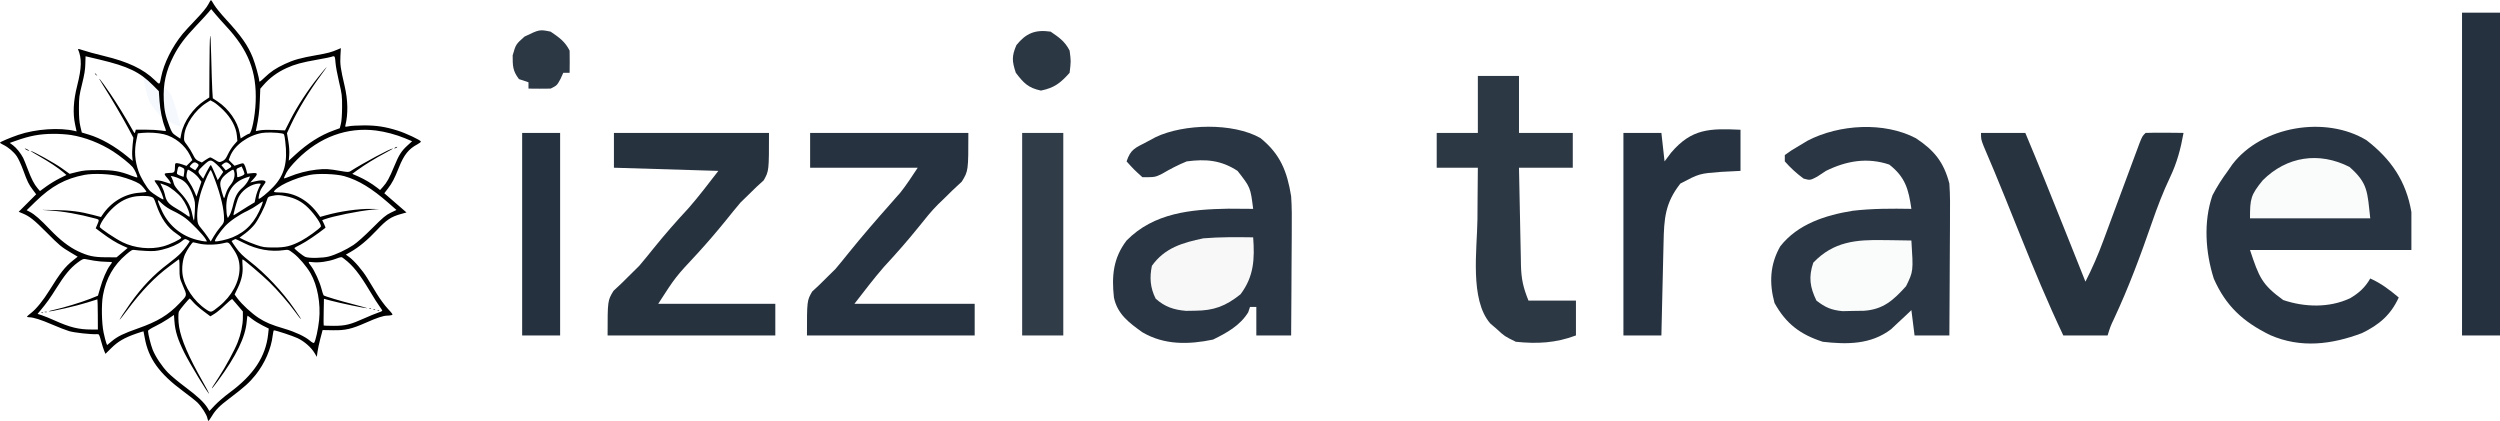
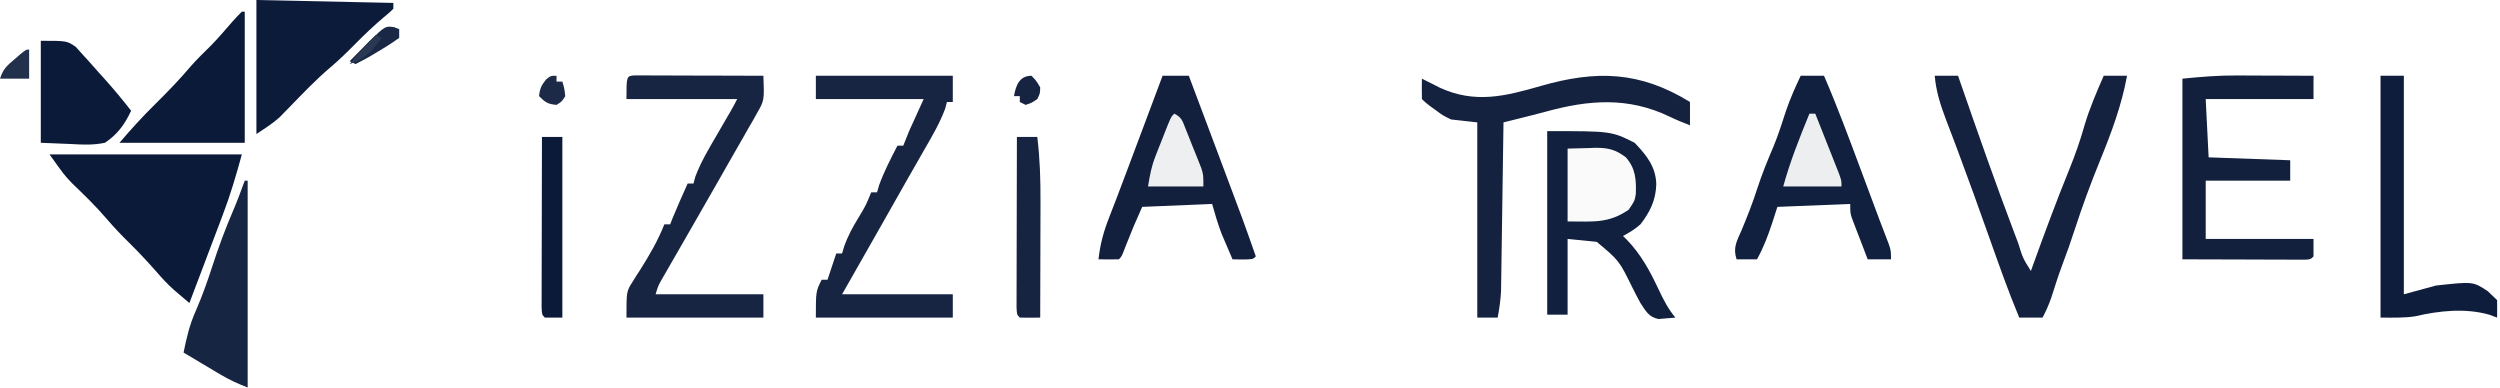
- <svg xmlns="http://www.w3.org/2000/svg" width="790" height="133" viewBox="0 0 790 133" fill="none">
-   <path d="M747.855 44.336C755.604 50.348 760.332 57.224 762 67C762 70.96 762 74.92 762 79C745.17 79 728.34 79 711 79C713.876 87.629 714.735 89.908 721.5 94.812C728.272 97.11 736.056 97.328 742.625 94.25C745.426 92.595 747.361 90.869 749 88C752.436 89.527 755.119 91.599 758 94C755.509 99.505 751.783 102.656 746.363 105.273C736.756 108.89 727.003 110.098 717.388 105.895C708.857 101.713 703.386 96.748 699.562 88.062C696.91 79.734 696.253 70.038 699.141 61.711C700.584 58.952 702.15 56.501 704 54C704.468 53.325 704.936 52.649 705.418 51.953C714.649 39.852 734.874 36.419 747.855 44.336Z" fill="#283441" />
-   <path d="M398.273 43.613C404.597 48.692 406.732 54.191 408 62C408.244 65.506 408.235 68.991 408.195 72.504C408.193 73.468 408.19 74.432 408.187 75.425C408.176 78.471 408.151 81.516 408.125 84.562C408.115 86.641 408.106 88.72 408.098 90.799C408.076 95.866 408.041 100.933 408 106C404.37 106 400.74 106 397 106C397 103.03 397 100.06 397 97C396.34 97 395.68 97 395 97C394.814 97.557 394.629 98.114 394.438 98.688C391.822 102.895 387.693 105.173 383.313 107.312C375.606 108.912 367.923 109.072 361 105C356.801 102.006 353.074 99.251 352 94C351.257 87.191 351.767 81.56 356 76C364.646 67.215 376.397 66.15 388.141 65.945C390.762 65.939 393.38 65.954 396 66C395.148 59.219 395.148 59.219 391.063 54C385.855 50.599 381.079 50.194 375 51C372.26 52.118 369.778 53.41 367.227 54.906C365 56 365 56 361 56C358.25 53.5 358.25 53.5 356 51C357.302 47.093 358.731 46.763 362.313 44.875C363.278 44.357 364.244 43.839 365.238 43.305C374.128 39.105 389.655 38.721 398.273 43.613Z" fill="#293542" />
-   <path d="M605.438 43.688C611.241 47.524 614.238 51.242 616 58C616.268 61.697 616.233 65.381 616.195 69.086C616.193 70.143 616.19 71.2 616.187 72.289C616.176 75.651 616.151 79.013 616.125 82.375C616.115 84.66 616.106 86.945 616.098 89.231C616.076 94.82 616.041 100.41 616 106C612.37 106 608.74 106 605 106C604.505 102.04 604.505 102.04 604 98C603.13 98.832 603.13 98.832 602.242 99.68C601.461 100.404 600.68 101.129 599.875 101.875C599.109 102.594 598.344 103.314 597.555 104.055C591.2 108.894 583.666 108.881 576 108C568.864 105.694 564.397 102.315 560.75 95.75C559.032 89.449 559.292 83.591 562.551 77.852C568.098 70.765 576.902 67.984 585.469 66.602C591.635 65.88 597.8 65.894 604 66C603.103 59.852 602.123 55.998 597 52C590.038 49.679 583.486 50.814 577 54C576.093 54.598 575.185 55.196 574.25 55.812C572 57 572 57 569.938 56.438C567.71 54.785 565.828 53.089 564 51C564 50.34 564 49.68 564 49C565.977 47.562 565.977 47.562 568.625 46C569.913 45.227 569.913 45.227 571.227 44.438C581.17 39.284 595.367 38.394 605.438 43.688Z" fill="#2A3643" />
-   <path d="M256 42C272.5 42 289 42 306 42C306 54 306 54 303.91 57.41C302.501 58.723 302.501 58.723 301.062 60.062C300.043 61.059 299.026 62.057 298.012 63.059C297.502 63.547 296.992 64.035 296.466 64.539C294.246 66.751 292.324 69.173 290.375 71.625C286.847 76.01 283.165 80.197 279.336 84.32C276.061 88.077 273.06 92.066 270 96C282.54 96 295.08 96 308 96C308 99.3 308 102.6 308 106C290.51 106 273.02 106 255 106C255 95 255 95 256.652 92.125C257.406 91.424 258.161 90.722 258.938 90C259.766 89.179 260.595 88.358 261.449 87.512C262.291 86.683 263.133 85.854 264 85C265.441 83.291 266.858 81.561 268.25 79.812C272.525 74.52 276.972 69.393 281.483 64.302C282.011 63.701 282.538 63.1 283.082 62.48C283.548 61.953 284.015 61.426 284.495 60.883C286.496 58.379 288.222 55.667 290 53C278.78 53 267.56 53 256 53C256 49.37 256 45.74 256 42Z" fill="#26323F" />
-   <path d="M194 42C210.17 42 226.34 42 243 42C243 54 243 54 241.348 56.973C240.594 57.662 239.839 58.352 239.062 59.062C238.239 59.868 237.415 60.674 236.566 61.504C235.719 62.328 234.873 63.151 234 64C232.475 65.812 230.974 67.646 229.5 69.5C226.555 73.142 223.533 76.667 220.375 80.125C213.455 87.531 213.455 87.531 208 96C220.21 96 232.42 96 245 96C245 99.3 245 102.6 245 106C227.51 106 210.02 106 192 106C192 95 192 95 193.871 91.906C194.718 91.112 195.565 90.318 196.438 89.5C197.81 88.141 197.81 88.141 199.211 86.754C200.592 85.391 200.592 85.391 202 84C203.547 82.168 205.069 80.314 206.562 78.438C210.113 74.035 213.815 69.824 217.664 65.68C220.939 61.923 223.94 57.934 227 54C216.11 53.67 205.22 53.34 194 53C194 49.37 194 45.74 194 42Z" fill="#27323F" />
-   <path d="M626 42C630.62 42 635.24 42 640 42C644.22 52.038 648.278 62.136 652.312 72.25C652.964 73.882 653.616 75.513 654.268 77.145C655.846 81.096 657.423 85.048 659 89C661.147 84.768 662.986 80.581 664.625 76.125C665.142 74.731 665.659 73.336 666.176 71.942C666.46 71.171 666.745 70.4 667.038 69.606C668.952 64.421 670.881 59.241 672.812 54.063C673.21 52.99 673.607 51.917 674.016 50.811C674.388 49.813 674.761 48.814 675.145 47.785C675.478 46.887 675.812 45.988 676.156 45.063C677 43 677 43 678 42C680.02 41.928 682.042 41.916 684.062 41.938C685.72 41.951 685.72 41.951 687.41 41.965C688.265 41.977 689.119 41.988 690 42C689.093 47.031 687.95 51.38 685.75 56C683.509 60.706 681.7 65.457 680 70.375C676.423 80.697 672.657 90.859 668.016 100.758C666.912 103.091 666.912 103.091 666 106C661.38 106 656.76 106 652 106C647.087 95.62 642.711 85.092 638.438 74.438C637.463 72.015 636.487 69.594 635.511 67.172C634.882 65.612 634.255 64.053 633.628 62.493C631.427 57.024 629.159 51.589 626.832 46.172C626 44 626 44 626 42Z" fill="#283340" />
-   <path d="M467 24C471.29 24 475.58 24 480 24C480 29.94 480 35.88 480 42C485.61 42 491.22 42 497 42C497 45.63 497 49.26 497 53C491.39 53 485.78 53 480 53C480.097 58.178 480.2 63.356 480.317 68.533C480.356 70.294 480.39 72.054 480.422 73.815C480.468 76.349 480.526 78.884 480.586 81.418C480.597 82.201 480.609 82.985 480.621 83.792C480.739 88.207 481.312 90.78 483 95C487.95 95 492.9 95 498 95C498 98.63 498 102.26 498 106C491.623 108.401 485.752 108.705 479 108C475.438 106.25 475.438 106.25 473 104C471.973 103.115 471.973 103.115 470.925 102.212C464.376 94.688 466.767 78.776 466.875 69.188C466.885 67.609 466.894 66.03 466.902 64.451C466.924 60.634 466.958 56.817 467 53C462.71 53 458.42 53 454 53C454 49.37 454 45.74 454 42C458.29 42 462.58 42 467 42C467 36.06 467 30.12 467 24Z" fill="#2D3845" />
-   <path d="M778 4C781.96 4 785.92 4 790 4C790 37.66 790 71.32 790 106C786.04 106 782.08 106 778 106C778 72.34 778 38.68 778 4Z" fill="#25313E" />
-   <path d="M550 41C550 45.29 550 49.58 550 54C547.979 54.103 545.957 54.206 543.875 54.312C537.008 54.842 537.008 54.842 531 58C526.159 64.15 525.841 69.088 525.684 76.703C525.663 77.541 525.642 78.379 525.621 79.242C525.555 81.911 525.496 84.581 525.438 87.25C525.394 89.062 525.351 90.875 525.307 92.688C525.2 97.125 525.098 101.562 525 106C521.04 106 517.08 106 513 106C513 84.88 513 63.76 513 42C516.96 42 520.92 42 525 42C525.33 44.97 525.66 47.94 526 51C526.681 50.093 527.361 49.185 528.062 48.25C534.61 40.575 540.317 40.565 550 41Z" fill="#26323F" />
-   <path d="M323 42C327.29 42 331.58 42 336 42C336 63.12 336 84.24 336 106C331.71 106 327.42 106 323 106C323 84.88 323 63.76 323 42Z" fill="#313C49" />
-   <path d="M165 42C168.96 42 172.92 42 177 42C177 63.12 177 84.24 177 106C173.04 106 169.08 106 165 106C165 84.88 165 63.76 165 42Z" fill="#25313E" />
-   <path d="M396 75C396.505 81.844 396.25 87.373 392 93C387.268 96.766 383.608 98.147 377.625 98.188C376.221 98.209 376.221 98.209 374.789 98.231C370.94 97.912 368.075 96.964 365.187 94.375C363.46 90.92 363.227 87.729 364 84C368.048 78.307 373.697 76.699 380.25 75.313C385.504 74.875 390.732 74.922 396 75Z" fill="#F8F8F9" />
-   <path d="M595.438 75.875C596.678 75.888 596.678 75.888 597.943 75.902C599.962 75.926 601.981 75.962 604 76C604.623 85.73 604.623 85.73 602.313 90.438C598.335 94.845 595.129 97.785 589.039 98.203C587.349 98.226 587.349 98.226 585.625 98.25C584.504 98.276 583.382 98.302 582.227 98.328C578.656 97.965 576.834 97.166 574 95C571.919 90.742 571.466 87.506 573 83C579.388 76.308 586.552 75.689 595.438 75.875Z" fill="#FAFBFB" />
-   <path d="M742.438 52.75C748.332 57.926 748.069 60.624 749 69C736.46 69 723.92 69 711 69C711 62.708 711.255 61.633 715 57C722.616 49.384 732.839 47.864 742.438 52.75Z" fill="#FAFBFB" />
-   <path d="M174 10C176.65 11.807 178.556 13.112 180 16C180.04 18.333 180.043 20.667 180 23C179.34 23 178.68 23 178 23C177.711 23.639 177.423 24.279 177.125 24.937C176 27 176 27 174 28C171.667 28.04 169.333 28.043 167 28C167 27.34 167 26.68 167 26C166.01 25.67 165.02 25.34 164 25C162 22.4 162 20.819 162 17.5C163 14 163 14 165.75 11.562C170.495 9.281 170.495 9.281 174 10Z" fill="#2D3845" />
-   <path d="M332 10C334.65 11.807 336.556 13.113 338 16C338.438 19.313 338.438 19.313 338 23C335.12 26.224 333.191 27.757 328.938 28.625C324.914 27.769 323.471 26.248 321 23C319.79 19.37 319.667 17.772 321.188 14.25C324.23 10.473 327.164 9.292 332 10Z" fill="#2C3744" />
-   <path d="M45.151 24.036C49.513 24.934 51.333 26.495 54.151 30.036C55.413 33.312 56.336 36.623 57.151 40.036C52.473 38.699 49.61 36.165 47.151 32.036C46.218 29.361 45.681 26.833 45.151 24.036Z" fill="#F5F9FE" />
-   <path fill-rule="evenodd" clip-rule="evenodd" d="M65.766 1.474C65.277 2.408 63.843 4.148 61.887 6.178C60.18 7.95 58.309 9.98 57.73 10.689C54.38 14.789 51.784 20.007 50.912 24.393C50.406 26.938 50.523 26.885 48.908 25.312C45.326 21.823 40.458 19.513 32.815 17.675C30.183 17.042 27.241 16.239 26.277 15.89C25.298 15.535 24.58 15.385 24.651 15.55C25.889 18.445 25.824 21.41 24.395 27.057C23.192 31.816 22.974 35.741 23.716 39.253L24.197 41.525L23.662 41.394C18.882 40.229 11.283 40.746 5.814 42.609C3.221 43.492 0 44.86 0 45.077C0 45.18 0.436 45.47 0.969 45.722C2.618 46.503 4.386 48.004 5.337 49.432C5.838 50.184 6.742 52.156 7.347 53.815C8.667 57.437 9.051 58.217 10.397 60.017L11.432 61.4L8.669 64.164L5.907 66.928L7.21 67.468C9.36 68.359 10.797 69.505 14.729 73.464C18.844 77.606 19.352 78.028 22.439 79.859L24.547 81.11L22.988 82.357C20.548 84.309 19.019 86.256 15.649 91.705C13.669 94.905 11.465 97.633 9.863 98.866C9.141 99.422 8.545 99.964 8.539 100.07C8.532 100.177 8.852 100.263 9.249 100.263C10.542 100.263 12.95 101.026 16.52 102.569C18.449 103.401 20.831 104.327 21.814 104.627C23.453 105.125 28.747 105.709 30.593 105.594C31.319 105.549 31.355 105.607 31.93 107.739C32.256 108.944 32.702 110.354 32.922 110.873L33.323 111.817L35.202 109.961C37.287 107.902 39.307 106.73 42.998 105.438C44.262 104.996 45.319 104.665 45.346 104.704C45.373 104.743 45.546 105.641 45.73 106.701C46.868 113.255 50.319 118.057 57.913 123.652C59.847 125.078 61.868 126.68 62.402 127.213C63.714 128.522 65.329 131.06 65.53 132.129C65.62 132.608 65.77 133 65.863 133C65.956 133 66.399 132.391 66.848 131.647C68.163 129.463 69.318 128.297 72.677 125.763C77.204 122.346 78.843 120.87 80.757 118.483C83.662 114.862 85.697 110.172 86.175 105.999C86.277 105.113 86.45 104.388 86.559 104.388C87.19 104.388 92.404 106.107 93.99 106.839C96.111 107.816 98.328 109.752 99.411 111.573L100.12 112.765L100.323 111.219C100.435 110.368 100.845 108.463 101.235 106.985L101.943 104.297L105.173 104.354C109.136 104.424 111.098 103.975 115.658 101.956C119.152 100.408 121.141 99.75 122.34 99.744C122.776 99.743 123.394 99.671 123.712 99.586C124.25 99.442 124.166 99.296 122.549 97.562C121.591 96.534 120.051 94.451 119.127 92.932C118.204 91.414 116.808 89.123 116.026 87.842C114.531 85.391 111.914 82.357 110.27 81.167L109.294 80.461L110.761 79.624C113.44 78.095 116.137 75.858 119.066 72.737C122.197 69.399 123.557 68.497 126.826 67.591L128.451 67.14L124.945 64.101L121.439 61.062L122.573 59.59C123.928 57.831 124.676 56.398 126.073 52.882C127.646 48.925 129.145 47.057 131.931 45.582C132.564 45.247 133.044 44.857 132.997 44.715C132.841 44.242 128.258 42.09 125.678 41.277C121.781 40.05 118.949 39.613 114.993 39.626C113.074 39.632 110.943 39.751 110.256 39.891C109.055 40.135 109.013 40.124 109.146 39.594C110.037 36.038 109.953 31.675 108.907 27.186C107.609 21.616 107.43 20.344 107.572 17.72L107.708 15.214L106.763 15.618C104.688 16.506 103.603 16.797 100.088 17.411C94.996 18.3 92.759 18.924 90.01 20.219C87.091 21.594 85.618 22.584 83.531 24.57C82.242 25.798 81.916 26.002 81.916 25.585C81.916 24.647 80.695 20.231 79.861 18.154C78.337 14.357 76.192 11.299 71.471 6.188C69.838 4.422 68.119 2.308 67.651 1.492C67.182 0.675 66.741 0.004 66.67 1.68138e-05C66.599 -0.004 66.192 0.66 65.766 1.474ZM71.412 8.238C78.523 15.883 81.157 22.618 80.79 32.213C80.614 36.839 79.501 42.266 78.73 42.266C78.548 42.266 77.871 42.6 77.225 43.009L76.051 43.752L75.739 42.042C75.077 38.413 72.291 34.421 68.79 32.084L67.245 31.053L67.09 28.604C67.005 27.257 66.848 22.385 66.742 17.778C66.506 7.517 66.225 9.804 66.173 22.418L66.139 30.795L64.572 31.826C61.069 34.132 58.05 38.44 57.301 42.204L56.98 43.818L55.669 42.937C54.478 42.136 54.285 41.862 53.539 39.906C52.27 36.579 51.909 34.911 51.755 31.663C51.512 26.518 52.419 22.423 54.851 17.681C56.527 14.414 58.422 11.88 62.007 8.112C63.59 6.449 65.302 4.591 65.81 3.984L66.736 2.879L68.056 4.464C68.782 5.336 70.292 7.034 71.412 8.238ZM31.431 18.817C40.55 20.992 44.164 22.737 48.417 27.019L50.191 28.806L50.406 31.896C50.616 34.904 51.285 38.171 52.114 40.238C52.338 40.798 52.471 41.307 52.409 41.369C52.347 41.431 51.606 41.368 50.762 41.23C49.918 41.093 47.805 40.979 46.067 40.978L42.906 40.977L42.739 41.639C42.581 42.268 42.534 42.232 41.802 40.93C39.583 36.984 37.121 32.982 34.855 29.635C31.656 24.913 30.117 23.122 32.64 27.057C34.98 30.707 38.722 37.086 40.684 40.77L42.153 43.528L41.904 45.797C41.768 47.044 41.719 48.692 41.796 49.459L41.936 50.852L40.365 49.547C36.367 46.228 31.865 43.672 27.977 42.513L25.85 41.879L25.393 39.946C25.065 38.557 24.938 36.959 24.941 34.275C24.945 30.818 25.019 30.238 25.933 26.552C26.677 23.551 26.931 21.974 26.962 20.173C26.985 18.857 27.019 17.78 27.038 17.779C27.057 17.778 29.034 18.245 31.431 18.817ZM106.016 19.776C106.094 20.874 106.599 23.629 107.139 25.897C108.057 29.758 108.118 30.269 108.099 33.888C108.086 36.248 107.94 38.293 107.724 39.135L107.37 40.516L105.393 41.234C101.266 42.734 97.355 45.205 93.414 48.802L91.249 50.78L91.397 49.007C91.493 47.874 91.391 46.305 91.115 44.66L90.683 42.085L91.838 39.602C94.121 34.698 97.852 28.54 101.578 23.53C102.56 22.209 103.314 21.129 103.253 21.129C103.192 21.129 102.01 22.55 100.624 24.286C97.255 28.511 93.889 33.661 91.787 37.808L90.061 41.212L86.829 41.064C85.05 40.983 82.974 41.032 82.213 41.174L80.83 41.432L81.001 40.624C81.705 37.289 81.967 35.193 82.1 31.862L82.252 28.031L83.187 26.953C85.211 24.62 87.573 22.871 90.528 21.516C93.133 20.321 95.344 19.718 100.354 18.836C102.749 18.415 104.774 18.004 104.855 17.924C104.935 17.843 105.198 17.778 105.438 17.778C105.798 17.778 105.899 18.127 106.016 19.776ZM29.976 23.288C29.976 23.342 30.179 23.545 30.428 23.739C30.838 24.06 30.847 24.051 30.526 23.642C30.188 23.212 29.976 23.076 29.976 23.288ZM70.57 34.799C73.057 37.259 74.608 40.168 74.852 42.83L75.011 44.554L73.92 45.791C73.319 46.471 72.465 47.805 72.021 48.756C71.359 50.174 71.04 50.562 70.245 50.92C69.279 51.355 69.273 51.354 68.015 50.548C67.322 50.104 66.611 49.741 66.436 49.741C66.26 49.741 65.591 50.102 64.949 50.543L63.781 51.345L62.763 50.887C61.94 50.517 61.601 50.13 60.986 48.861C60.569 47.998 59.744 46.662 59.153 45.892C58.097 44.515 58.081 44.465 58.213 42.833C58.488 39.412 61.638 34.776 65.225 32.511L66.493 31.71L67.55 32.283C68.131 32.599 69.49 33.731 70.57 34.799ZM118.817 41.243C121.702 41.604 125.251 42.553 127.973 43.69L130.229 44.633L128.798 45.937C126.823 47.738 126.072 48.917 124.553 52.605C123.052 56.247 122.286 57.639 121.007 59.051L120.103 60.049L119.163 59.311C117.5 58.005 115.172 56.618 113.218 55.768L111.314 54.94L112.94 53.746C115.167 52.111 118.747 49.912 121.841 48.28C123.262 47.53 124.315 46.914 124.18 46.911C123.404 46.893 115.023 51.372 110.691 54.12C110.218 54.419 109.778 54.409 107.719 54.045C103.801 53.355 102.82 53.298 100.025 53.605C97.204 53.915 93.998 54.74 91.433 55.817C90.574 56.178 89.814 56.416 89.745 56.347C89.676 56.278 90.008 55.49 90.484 54.596C91.054 53.523 92.227 52.089 93.932 50.378C100.997 43.293 109.689 40.102 118.817 41.243ZM51.782 42.421C55.193 43.245 58.494 45.905 60.041 49.076L60.777 50.584L59.854 51.505L58.931 52.425L57.697 51.984C57.018 51.741 56.201 51.543 55.881 51.544C55.383 51.545 55.299 51.683 55.296 52.512C55.289 54.445 55.136 54.639 53.605 54.639C52.849 54.639 52.151 54.765 52.056 54.919C51.961 55.073 52.23 55.566 52.656 56.014C53.342 56.738 54.008 57.75 54.008 58.069C54.008 58.132 53.247 57.908 52.317 57.571C50.742 57.001 48.84 56.753 48.84 57.117C48.84 57.205 49.261 57.848 49.775 58.547C50.549 59.599 51.868 62.799 51.622 63.028C51.462 63.178 48.135 61.071 47.469 60.398C46.313 59.229 44.449 56.084 43.791 54.191C42.587 50.732 42.382 47.698 43.112 44.199L43.542 42.137L45.093 41.989C47.159 41.792 49.916 41.97 51.782 42.421ZM89.073 42.16C89.843 42.313 89.853 42.338 90.147 44.724C90.953 51.263 89.885 55.338 86.403 59.02C84.598 60.928 81.993 63.05 81.751 62.809C81.668 62.725 81.736 62.091 81.902 61.4C82.189 60.206 82.419 59.757 83.576 58.129C83.994 57.54 84.014 57.393 83.705 57.198C83.193 56.875 82.292 56.909 80.558 57.316L79.07 57.665L80.105 56.544C81.616 54.909 81.518 54.526 79.637 54.722L78.133 54.879L77.811 53.624C77.634 52.934 77.341 52.169 77.161 51.923C76.85 51.499 76.763 51.499 75.469 51.928L74.105 52.38L73.188 51.465L72.271 50.551L72.699 49.437C74.043 45.938 78.275 42.823 82.781 42.016C84.097 41.78 87.568 41.859 89.073 42.16ZM22.482 42.665C26.926 43.383 31.729 45.264 35.79 47.877C37.946 49.264 41.032 51.744 41.938 52.817C42.601 53.603 43.586 55.841 43.366 56.06C43.299 56.127 42.518 55.898 41.631 55.551C37.884 54.086 35.85 53.736 31.139 53.743C27.434 53.748 26.373 53.842 24.369 54.341L21.993 54.933L19.459 53.115C17.269 51.542 10.293 47.676 9.654 47.68C9.532 47.681 10.711 48.408 12.274 49.297C15.487 51.123 18.513 53.133 19.994 54.424L20.995 55.296L18.814 56.374C17.615 56.967 15.731 58.109 14.628 58.913L12.624 60.373L11.883 59.503C10.792 58.222 9.933 56.555 8.767 53.459C8.195 51.94 7.543 50.337 7.318 49.897C6.579 48.447 5.161 46.687 4.112 45.918L3.081 45.161L4.964 44.494C9.522 42.882 12.489 42.33 16.797 42.295C18.61 42.28 21.104 42.442 22.482 42.665ZM124.812 46.648C124.599 46.785 124.541 46.898 124.683 46.898C124.825 46.898 125.116 46.785 125.329 46.648C125.542 46.51 125.601 46.398 125.458 46.398C125.316 46.398 125.026 46.51 124.812 46.648ZM8.269 47.292C8.624 47.495 9.031 47.66 9.174 47.66C9.316 47.66 9.141 47.495 8.786 47.292C8.431 47.09 8.024 46.924 7.882 46.924C7.739 46.924 7.914 47.09 8.269 47.292ZM68.513 51.993C69.074 52.499 69.761 53.232 70.04 53.622L70.545 54.33L69.67 55.628L68.794 56.926L67.822 54.613C67.288 53.342 66.755 52.242 66.639 52.17C66.523 52.099 65.925 53.037 65.311 54.256L64.195 56.471L63.355 55.428C62.38 54.218 62.428 54.032 64.131 52.421C66.418 50.258 66.571 50.243 68.513 51.993ZM62.342 51.646C62.916 52.082 62.91 52.183 62.248 53.077L61.702 53.813L60.826 53.298C60.345 53.015 59.951 52.715 59.951 52.632C59.951 52.549 60.204 52.212 60.513 51.884C61.145 51.213 61.678 51.144 62.342 51.646ZM72.532 51.848C73.315 52.582 73.294 52.687 72.236 53.309L71.342 53.836L70.658 53.024L69.974 52.214L70.547 51.751C71.301 51.142 71.805 51.166 72.532 51.848ZM57.608 52.954C58.291 53.306 58.331 53.413 58.206 54.565C58.133 55.243 58.051 55.827 58.023 55.862C57.994 55.898 57.485 55.724 56.891 55.476C55.894 55.06 55.823 54.966 55.962 54.252C56.329 52.377 56.392 52.327 57.608 52.954ZM77.258 54.898C77.262 55.128 76.79 55.458 76.102 55.704C74.944 56.119 74.939 56.119 74.939 55.541C74.939 55.222 74.867 54.599 74.778 54.156C74.632 53.427 74.698 53.317 75.489 52.979L76.36 52.606L76.806 53.558C77.051 54.081 77.254 54.685 77.258 54.898ZM60.883 54.445C61.57 54.906 62.472 55.769 62.888 56.363L63.646 57.444L62.869 59.775L62.093 62.106L61.386 60.446C60.996 59.532 60.282 58.23 59.798 57.551C59.314 56.871 58.918 56.069 58.918 55.767C58.918 54.881 59.224 53.608 59.438 53.608C59.546 53.608 60.196 53.985 60.883 54.445ZM67.925 56.83C69.856 62.032 70.805 66.122 70.805 69.244C70.805 70.252 70.652 70.582 69.668 71.704C69.043 72.417 68.095 73.743 67.563 74.652L66.595 76.302L65.69 74.944C65.192 74.196 64.265 72.97 63.629 72.219C62.594 70.994 62.461 70.687 62.347 69.254C62.155 66.845 62.715 63.064 63.689 60.181C64.787 56.931 66.39 53.478 66.664 53.771C66.778 53.894 67.346 55.27 67.925 56.83ZM74.018 54.279C74.348 55.588 73.897 57.171 72.83 58.45C72.228 59.171 71.637 60.267 71.375 61.147C71.132 61.962 70.872 62.629 70.797 62.629C70.722 62.629 70.386 61.655 70.052 60.465C69.372 58.047 69.439 57.318 70.461 55.977C71.029 55.233 73.219 53.626 73.684 53.612C73.775 53.61 73.925 53.91 74.018 54.279ZM37.986 55.761C40.565 56.45 42.758 57.285 44.059 58.073C44.715 58.471 46.255 60.268 46.255 60.637C46.255 60.7 45.296 60.818 44.124 60.898C39.397 61.221 35.104 63.801 32.301 68.002L31.914 68.583L29.459 67.934C25.323 66.84 22.379 66.464 17.184 66.368C12.612 66.283 12.496 66.292 15.505 66.494C20.189 66.809 24.749 67.611 30.325 69.099C31.404 69.388 31.411 69.436 30.652 71.187L30.238 72.141L32.11 73.539C34.72 75.49 36.701 76.715 38.666 77.595L40.348 78.348L38.593 79.832L36.838 81.317L33.472 81.299C29.61 81.277 27.881 80.905 24.678 79.406C21.866 78.089 18.924 75.808 15.765 72.494C12.756 69.337 10.919 67.73 9.446 66.964L8.426 66.434L11.255 63.677C16.229 58.828 20.671 56.408 26.703 55.261C29.597 54.711 34.935 54.947 37.986 55.761ZM108.791 55.663C113.307 56.949 117.48 59.489 122.893 64.247L125.28 66.344L123.459 67.222C121.916 67.966 121.021 68.718 117.605 72.14C115.21 74.539 112.81 76.681 111.696 77.413C109.319 78.976 106.044 80.506 103.881 81.065C101.938 81.566 97.681 81.644 96.528 81.198C95.747 80.897 93.021 78.71 93.036 78.398C93.041 78.302 93.966 77.773 95.092 77.222C96.662 76.453 100.288 74.001 102.832 71.987C102.894 71.938 102.691 71.375 102.38 70.737L101.814 69.576L102.484 69.322C105.124 68.321 113.281 66.665 117.577 66.258L119.773 66.051L117.18 66.015C113.157 65.961 107.456 66.77 102.977 68.032L101.168 68.541L100.78 67.984C97.567 63.368 93.143 60.825 88.322 60.825C87.357 60.825 86.568 60.721 86.568 60.594C86.568 60.087 88.584 58.644 90.556 57.74C93.096 56.576 95.482 55.77 97.841 55.28C100.454 54.737 106.251 54.94 108.791 55.663ZM57.062 56.603C58.788 57.443 59.936 58.955 60.947 61.727C61.663 63.687 61.694 63.941 61.564 66.833C61.49 68.507 61.35 69.783 61.254 69.668C61.158 69.554 60.937 68.706 60.763 67.785C60.285 65.259 59.146 63.172 57.002 60.898C55.716 59.534 55.048 58.603 54.916 57.989C54.808 57.493 54.549 56.752 54.338 56.341L53.956 55.595L54.822 55.765C55.298 55.859 56.306 56.236 57.062 56.603ZM78.43 57.058C78.085 57.737 77.273 58.758 76.626 59.326C75.02 60.736 74.285 62.089 73.65 64.806C73.354 66.072 72.864 67.51 72.56 68.001L72.007 68.892L71.773 68.274C71.644 67.934 71.525 66.728 71.508 65.594C71.439 60.897 73.578 57.594 77.607 56.179C78.341 55.921 78.968 55.736 78.999 55.767C79.03 55.798 78.774 56.379 78.43 57.058ZM52.581 58.648C53.918 59.205 56.396 61.208 57.426 62.563C58.563 64.058 59.66 66.353 59.877 67.687C60.048 68.734 59.996 68.733 58.515 67.642C58.08 67.322 56.725 66.471 55.504 65.752C53.162 64.372 52.498 63.521 52.065 61.34C51.966 60.844 51.608 59.88 51.269 59.197L50.653 57.956L51.21 58.133C51.516 58.23 52.133 58.462 52.581 58.648ZM82.377 58.183C81.559 59.774 81.044 61.139 80.787 62.397L80.473 63.934L78.317 65.227C77.131 65.938 75.645 66.873 75.015 67.306C74.385 67.738 73.828 68.05 73.776 67.999C73.674 67.897 74.534 64.656 75.106 62.99C75.772 61.051 77.798 59.158 80.077 58.346C81.105 57.979 82.534 57.878 82.377 58.183ZM90.39 62.005C93.29 62.597 95.439 63.729 97.431 65.714C99.614 67.889 101.727 71.063 101.371 71.631C100.942 72.317 97.089 75.099 95.201 76.086C91.941 77.791 90.211 78.217 86.568 78.21C83.617 78.204 83.131 78.133 80.952 77.383C79.64 76.931 77.915 76.234 77.12 75.832L75.674 75.103L77.533 73.724C78.555 72.966 79.919 71.638 80.563 70.774C81.735 69.203 83.626 65.475 84.238 63.532C84.659 62.196 84.717 62.144 86.069 61.879C87.767 61.547 88.208 61.559 90.39 62.005ZM47.772 62.193C48.559 62.471 48.709 62.698 49.34 64.563C50.819 68.925 52.938 71.979 55.779 73.842C56.644 74.409 57.32 74.989 57.28 75.131C57.146 75.615 53.624 77.293 51.578 77.847C47.534 78.942 42.562 78.44 38.724 76.547C36.377 75.39 31.526 72.121 31.526 71.696C31.526 70.788 33.359 68.017 35.144 66.227C37.275 64.089 39.347 62.849 41.768 62.265C43.631 61.815 46.603 61.779 47.772 62.193ZM54.822 66.705C56.009 67.256 57.693 68.246 58.565 68.905C60.372 70.271 64.243 74.262 64.941 75.477L65.407 76.291H64.788C64.447 76.291 63.272 76.062 62.176 75.783C57.396 74.563 53.496 71.403 51.338 67C50.681 65.66 50.065 64.215 49.969 63.789C49.8 63.036 49.833 63.051 51.23 64.359C52.14 65.212 53.453 66.069 54.822 66.705ZM82.692 64.949C80.628 70.171 77.889 73.152 73.445 75.013C71.772 75.713 68.54 76.44 67.959 76.247C67.567 76.117 69.517 73.179 71.141 71.453C72.667 69.831 75.51 67.882 78.169 66.637C79.164 66.171 80.618 65.316 81.399 64.737C82.181 64.157 82.906 63.678 83.011 63.672C83.115 63.666 82.972 64.24 82.692 64.949ZM59.258 75.81C59.568 75.971 59.862 76.137 59.911 76.179C60.072 76.315 58.323 78.708 57.12 80C56.474 80.693 54.667 82.216 53.103 83.385C48.643 86.72 44.841 90.7 41.163 95.881C39.349 98.437 37.665 101.037 37.822 101.037C37.882 101.037 38.902 99.732 40.088 98.137C44.646 92.009 48.848 87.629 53.487 84.174C54.835 83.17 56.114 82.217 56.329 82.057C56.674 81.801 56.721 82.128 56.722 84.763C56.723 87.662 56.756 87.839 57.711 90.082C59.197 93.568 59.267 93.169 56.707 95.853C53.182 99.547 49.816 101.586 43.671 103.749C38.988 105.398 37.2 106.267 35.379 107.778L33.847 109.05L33.565 108.33C33.409 107.934 33.045 106.508 32.755 105.161C32.116 102.196 32.005 96.251 32.534 93.322C33.499 87.986 35.884 83.801 39.91 80.383C41.495 79.038 41.835 78.856 42.509 78.989C42.935 79.073 44.563 79.209 46.126 79.291C48.489 79.414 49.357 79.347 51.265 78.893C53.744 78.303 56.258 77.208 57.496 76.18C58.391 75.438 58.496 75.415 59.258 75.81ZM77.126 76.812C81.26 78.876 85.556 79.641 89.69 79.049C91.126 78.843 91.139 78.848 92.718 80.031C94.439 81.321 96.882 84.181 98.146 86.385C100.318 90.172 101.375 95.936 100.845 101.103C100.547 104.015 99.687 107.902 99.243 108.344C99.098 108.489 98.569 108.207 97.89 107.624C96.399 106.345 93.241 104.863 89.927 103.889C85.794 102.674 83.908 101.886 81.719 100.461C79.518 99.028 76.42 96.166 75.031 94.282L74.138 93.07L75.168 90.931C76.399 88.375 76.861 86.087 76.628 83.702C76.535 82.745 76.553 81.963 76.668 81.964C77.006 81.968 82.901 86.977 85.103 89.132C87.739 91.71 91.195 95.692 93.256 98.523C94.159 99.764 94.948 100.779 95.011 100.779C95.176 100.779 94.951 100.42 93.078 97.686C89.32 92.203 83.859 86.386 78.823 82.504C76.759 80.913 75.76 79.921 74.613 78.323C73.785 77.17 73.142 76.201 73.184 76.168C73.375 76.019 74.306 75.533 74.413 75.525C74.479 75.521 75.7 76.1 77.126 76.812ZM62.706 76.936C64.645 77.439 68.039 77.428 70.319 76.911C72.385 76.442 72.06 76.261 73.835 78.869C75.147 80.797 75.697 82.502 75.703 84.668C75.716 89.005 73.288 93.539 69.187 96.833C66.681 98.847 66.716 98.839 65.097 97.754C61.288 95.204 58.196 90.578 57.681 86.661C57.405 84.557 57.735 81.946 58.484 80.314C59.141 78.883 60.709 76.577 61.037 76.559C61.137 76.553 61.888 76.723 62.706 76.936ZM108.691 81.746C111.472 83.825 113.597 86.486 116.889 92.015C118.113 94.071 119.515 96.272 120.004 96.907C120.494 97.541 120.844 98.141 120.783 98.24C120.722 98.339 120.063 98.621 119.318 98.867C118.574 99.113 116.74 99.865 115.243 100.537C110.738 102.563 109.148 102.96 105.518 102.965C103.789 102.968 102.335 102.912 102.288 102.841C102.24 102.77 102.238 100.848 102.283 98.568L102.365 94.424L104.609 95.023C107.389 95.765 115.362 97.436 115.968 97.405C116.213 97.392 114.495 96.887 112.15 96.284C107.474 95.08 102.569 93.615 102.267 93.332C102.161 93.233 101.833 92.229 101.538 91.101C100.991 89.01 99.41 85.559 98.357 84.158C97.219 82.644 97.212 82.661 98.873 82.848C100.785 83.063 103.683 82.655 105.91 81.856C108.065 81.083 107.818 81.093 108.691 81.746ZM29.717 82.373C30.925 82.571 32.699 82.734 33.658 82.734C34.617 82.735 35.402 82.801 35.402 82.881C35.402 82.962 35.114 83.405 34.761 83.866C33.763 85.171 32.363 88.398 31.664 91.003C31.314 92.305 30.995 93.398 30.954 93.433C30.913 93.467 29.806 93.916 28.493 94.43C25.605 95.561 20.001 97.269 17.212 97.867C16.089 98.108 15.29 98.345 15.436 98.393C15.948 98.564 24.456 96.603 27.544 95.604C29.261 95.047 30.715 94.593 30.774 94.593C30.832 94.593 30.892 96.739 30.905 99.362L30.93 104.13L28.838 104.128C24.865 104.124 22.093 103.443 17.314 101.294C15.821 100.624 13.987 99.875 13.237 99.631L11.874 99.186L12.662 98.243C14.728 95.769 15.851 94.205 17.781 91.113C20.418 86.89 22.204 84.726 24.455 83.031C25.861 81.972 26.362 81.728 26.875 81.854C27.23 81.942 28.509 82.175 29.717 82.373ZM61.055 95.474C61.581 96.101 63.016 97.367 64.245 98.287L66.479 99.96L67.802 99.15C68.529 98.705 70.047 97.437 71.173 96.332C72.299 95.226 73.302 94.412 73.401 94.522C73.501 94.632 74.294 95.556 75.165 96.576L76.748 98.431L76.746 100.443C76.744 102.648 76.1 105.674 75.09 108.216C74.096 110.72 71.294 115.894 69.179 119.133C66.925 122.585 66.862 122.689 67.022 122.689C67.09 122.689 67.908 121.652 68.841 120.385C74.679 112.45 77.537 106.575 77.955 101.649C78.043 100.603 78.16 99.748 78.215 99.748C78.269 99.748 78.916 100.223 79.652 100.803C80.388 101.383 81.875 102.302 82.956 102.845L84.923 103.831L84.733 105.599C83.978 112.649 80.156 118.459 72.614 124.02C70.979 125.225 68.863 127.038 67.912 128.049L66.182 129.886L65.596 128.93C64.516 127.169 62.436 125.216 58.53 122.299C56.398 120.706 53.94 118.658 53.068 117.748C51.138 115.734 49.142 112.737 48.251 110.517C47.652 109.025 46.772 105.48 46.772 104.56C46.772 104.356 47.734 103.734 48.948 103.153C50.145 102.58 51.989 101.529 53.047 100.817L54.97 99.523L55.117 101.504C55.353 104.674 56.179 107.299 58.256 111.476C59.927 114.836 65.856 124.619 66.083 124.392C66.128 124.347 65.217 122.641 64.059 120.6C59.599 112.743 57.251 107.301 56.604 103.321C56.306 101.491 56.278 99.078 56.545 98.404C56.747 97.898 59.731 94.335 59.953 94.335C60.034 94.335 60.53 94.848 61.055 95.474ZM116.753 97.604C116.94 97.679 117.163 97.669 117.249 97.584C117.334 97.498 117.182 97.437 116.909 97.448C116.608 97.461 116.547 97.522 116.753 97.604ZM118.045 97.862C118.232 97.936 118.455 97.927 118.541 97.841C118.626 97.756 118.474 97.695 118.202 97.706C117.9 97.719 117.839 97.78 118.045 97.862ZM119.337 98.12C119.524 98.194 119.747 98.185 119.833 98.099C119.918 98.014 119.766 97.953 119.494 97.964C119.193 97.976 119.131 98.037 119.337 98.12ZM14.148 98.63C14.326 98.701 14.617 98.701 14.794 98.63C14.972 98.558 14.826 98.5 14.471 98.5C14.116 98.5 13.97 98.558 14.148 98.63ZM13.131 98.893C13.317 98.967 13.54 98.958 13.626 98.873C13.711 98.787 13.559 98.726 13.287 98.737C12.986 98.75 12.924 98.811 13.131 98.893Z" fill="black" />
+ <svg xmlns="http://www.w3.org/2000/svg" width="858" height="133" viewBox="0 0 858 133" fill="none">
+   <path d="M17 53C38.78 53 60.56 53 83 53C81.048 60.159 79.056 66.94 76.426 73.824C76.097 74.697 75.768 75.569 75.43 76.468C74.395 79.209 73.354 81.948 72.312 84.688C71.603 86.564 70.894 88.441 70.186 90.318C68.462 94.881 66.733 99.441 65 104C63.881 103.053 62.763 102.104 61.646 101.154C61.023 100.625 60.401 100.097 59.759 99.552C57.524 97.58 55.575 95.44 53.625 93.188C50.639 89.801 47.592 86.543 44.375 83.375C41.671 80.709 39.09 78.013 36.625 75.125C32.892 70.755 28.782 66.794 24.648 62.809C22 60 22 60 17 53Z" fill="#0B1A39" />
+   <path d="M531 45C553 45 553 45 561 49C565.071 53.248 568.251 57.177 568.438 63.188C568.303 68.63 566.304 72.731 563 77C561.055 78.695 559.293 79.773 557 81C557.412 81.392 557.825 81.784 558.25 82.188C563.231 87.347 566.22 92.943 569.246 99.363C570.898 102.864 572.498 106.004 575 109C573.763 109.103 572.525 109.206 571.25 109.312C570.554 109.371 569.858 109.429 569.141 109.488C565.791 108.724 564.88 106.807 563 104C562.004 102.198 561.073 100.375 560.161 98.53C555.667 89.417 555.667 89.417 548 83C544.7 82.67 541.4 82.34 538 82C538 90.58 538 99.16 538 108C535.69 108 533.38 108 531 108C531 87.21 531 66.42 531 45Z" fill="#11203E" />
+   <path d="M399 26C401.97 26 404.94 26 408 26C410.473 32.579 412.945 39.159 415.416 45.739C416.254 47.971 417.093 50.204 417.932 52.436C426.874 76.219 426.874 76.219 431 88C430 89 430 89 426.438 89.062C425.303 89.042 424.169 89.021 423 89C422.203 87.148 421.413 85.293 420.625 83.438C420.184 82.405 419.743 81.372 419.289 80.309C417.98 76.948 416.991 73.468 416 70C408.08 70.33 400.16 70.66 392 71C389.022 77.695 389.022 77.695 386.312 84.5C385 88 385 88 384 89C381.667 89.041 379.333 89.042 377 89C377.563 83.857 378.779 79.38 380.688 74.562C381.233 73.147 381.779 71.732 382.324 70.316C382.603 69.6 382.882 68.883 383.169 68.145C384.475 64.774 385.736 61.387 387 58C387.496 56.677 387.992 55.354 388.488 54.031C388.735 53.373 388.982 52.714 389.237 52.035C392.491 43.357 395.746 34.678 399 26Z" fill="#12203E" />
+   <path d="M618 26C620.64 26 623.28 26 626 26C630.58 36.611 634.591 47.423 638.625 58.25C639.299 60.055 639.974 61.859 640.648 63.664C643.785 72.057 643.785 72.057 645.184 75.826C645.738 77.301 646.303 78.772 646.878 80.239C649 85.689 649 85.689 649 89C646.36 89 643.72 89 641 89C639.994 86.398 638.995 83.794 638 81.188C637.714 80.45 637.428 79.712 637.133 78.951C636.862 78.239 636.591 77.527 636.312 76.793C636.061 76.138 635.81 75.484 635.551 74.809C635 73 635 73 635 70C622.625 70.495 622.625 70.495 610 71C609.402 72.856 608.804 74.713 608.187 76.625C606.744 80.972 605.222 85.001 603 89C600.69 89 598.38 89 596 89C594.666 84.997 596.093 82.74 597.687 79.062C599.656 74.355 601.505 69.677 603.062 64.812C604.697 59.746 606.686 54.904 608.777 50.012C610.398 46.019 611.696 41.946 613.019 37.848C614.421 33.777 616.155 29.887 618 26Z" fill="#11203E" />
+   <path d="M664 26C666.64 26 669.28 26 672 26C672.336 26.969 672.672 27.938 673.019 28.936C678.925 45.938 684.864 62.922 691.25 79.75C691.948 81.594 691.948 81.594 692.659 83.475C694.235 88.585 694.235 88.585 697 93C697.219 92.392 697.438 91.783 697.664 91.156C701.671 80.079 705.744 69.035 710.188 58.125C712.182 53.215 713.912 48.303 715.355 43.203C717.086 37.289 719.534 31.637 722 26C724.64 26 727.28 26 730 26C728.173 36.051 724.562 45.76 720.691 55.188C717.534 62.93 714.672 70.702 712.093 78.658C710.729 82.858 709.269 87 707.698 91.127C706.33 94.798 705.167 98.538 703.965 102.266C703.128 104.636 702.185 106.788 701 109C698.36 109 695.72 109 693 109C689.101 99.653 685.771 90.1 682.375 80.562C677.219 66.092 677.219 66.092 671.895 51.684C671.433 50.456 670.972 49.229 670.497 47.965C669.648 45.72 668.794 43.477 667.933 41.237C666 36.119 664.468 31.462 664 26Z" fill="#142240" />
+   <path d="M280 26C295.51 26 311.02 26 327 26C327 28.97 327 31.94 327 35C326.34 35 325.68 35 325 35C324.79 35.775 324.58 36.55 324.363 37.348C322.492 42.361 319.859 46.811 317.188 51.438C316.01 53.497 314.833 55.557 313.656 57.617C312.749 59.198 312.749 59.198 311.824 60.812C308.923 65.883 306.057 70.973 303.188 76.062C298.487 84.392 293.745 92.696 289 101C301.54 101 314.08 101 327 101C327 103.64 327 106.28 327 109C311.49 109 295.98 109 280 109C280 100 280 100 282 96C282.66 96 283.32 96 284 96C284.99 93.03 285.98 90.06 287 87C287.66 87 288.32 87 289 87C289.257 86.138 289.513 85.275 289.777 84.387C291.041 80.886 292.634 77.99 294.562 74.812C297.131 70.568 297.131 70.568 299 66C299.66 66 300.32 66 301 66C301.227 65.216 301.454 64.433 301.688 63.625C303.407 58.877 305.681 54.479 308 50C308.66 50 309.32 50 310 50C310.66 48.35 311.32 46.7 312 45C313.65 41.37 315.3 37.74 317 34C304.79 34 292.58 34 280 34C280 31.36 280 28.72 280 26Z" fill="#172542" />
+   <path d="M217.867 25.88C219.089 25.883 219.089 25.883 220.336 25.887C221.257 25.887 222.178 25.887 223.127 25.887C224.128 25.892 225.129 25.897 226.16 25.902C227.18 25.904 228.199 25.905 229.25 25.907C232.521 25.912 235.792 25.925 239.062 25.938C241.274 25.942 243.486 25.947 245.697 25.951C251.132 25.962 256.566 25.979 262 26C262.315 34.449 262.315 34.449 259.797 38.855C259.078 40.143 259.078 40.143 258.344 41.457C257.818 42.358 257.292 43.259 256.75 44.188C255.938 45.625 255.938 45.625 255.109 47.092C253.422 50.07 251.712 53.035 250 56C248.983 57.788 247.967 59.577 246.953 61.367C243.436 67.563 239.88 73.737 236.323 79.911C234.651 82.814 232.981 85.72 231.312 88.625C230.795 89.52 230.277 90.416 229.744 91.338C229.268 92.168 228.792 92.997 228.301 93.852C227.88 94.582 227.459 95.312 227.025 96.065C225.869 98.12 225.869 98.12 225 101C237.21 101 249.42 101 262 101C262 103.64 262 106.28 262 109C246.49 109 230.98 109 215 109C215 100.004 215 100.004 217.082 96.746C217.52 96.037 217.957 95.327 218.408 94.596C218.872 93.883 219.335 93.171 219.812 92.438C222.994 87.395 225.803 82.554 228 77C228.66 77 229.32 77 230 77C230.371 76.041 230.371 76.041 230.75 75.062C232.408 71 234.204 67.003 236 63C236.66 63 237.32 63 238 63C238.205 62.232 238.41 61.464 238.621 60.672C240.55 55.535 243.298 50.978 246.062 46.25C247.158 44.36 248.253 42.469 249.348 40.578C249.832 39.747 250.317 38.916 250.817 38.06C251.582 36.727 252.313 35.374 253 34C240.46 34 227.92 34 215 34C215 26.064 215 26.064 217.867 25.88Z" fill="#172542" />
+   <path d="M580 35C580 37.64 580 40.28 580 43C577.644 42.088 575.321 41.157 573.051 40.047C558.746 33.164 545.189 34.264 530.298 38.381C527.451 39.148 524.593 39.861 521.732 40.573C520.657 40.841 519.582 41.109 518.474 41.385C517.658 41.588 516.841 41.791 516 42C515.985 43.126 515.985 43.126 515.969 44.275C515.871 51.367 515.768 58.458 515.661 65.549C515.606 69.195 515.552 72.84 515.503 76.485C515.455 80.006 515.402 83.527 515.347 87.048C515.317 89.038 515.291 91.029 515.266 93.02C515.246 94.241 515.226 95.461 515.205 96.719C515.19 97.79 515.174 98.86 515.158 99.963C514.998 103.041 514.566 105.973 514 109C511.69 109 509.38 109 507 109C507 86.89 507 64.78 507 42C504.03 41.67 501.06 41.34 498 41C495.188 39.625 495.188 39.625 493 38C492.258 37.464 491.515 36.928 490.75 36.375C489 35 489 35 488 34C487.959 31.667 487.958 29.333 488 27C488.57 27.286 489.14 27.572 489.727 27.867C490.477 28.241 491.227 28.615 492 29C492.688 29.353 493.377 29.706 494.086 30.07C506.204 35.654 516.562 33.038 528.813 29.5C547.776 24.049 562.792 24.397 580 35Z" fill="#142240" />
+   <path d="M767.633 25.902C768.396 25.904 769.158 25.905 769.944 25.907C772.338 25.912 774.731 25.925 777.125 25.938C778.766 25.943 780.406 25.947 782.047 25.951C786.031 25.962 790.016 25.979 794 26C794 28.64 794 31.28 794 34C781.79 34 769.58 34 757 34C757.33 40.6 757.66 47.2 758 54C771.86 54.495 771.86 54.495 786 55C786 57.31 786 59.62 786 62C776.43 62 766.86 62 757 62C757 68.6 757 75.2 757 82C769.21 82 781.42 82 794 82C794 83.98 794 85.96 794 88C793 89 793 89 791.209 89.12C790.43 89.118 789.65 89.116 788.847 89.114C787.954 89.113 787.061 89.113 786.141 89.113C785.196 89.108 784.251 89.103 783.277 89.098C782.413 89.097 781.549 89.096 780.659 89.095C777.419 89.089 774.178 89.075 770.938 89.062C763.698 89.042 756.459 89.021 749 89C749 68.54 749 48.08 749 27C755.336 26.366 761.32 25.857 767.633 25.902Z" fill="#12203E" />
+   <path d="M88 0C111.265 0.495 111.265 0.495 135 1C135 1.66 135 2.32 135 3C133.602 4.375 133.602 4.375 131.625 6C128.252 8.86 125.103 11.849 122 15C119.185 17.849 116.373 20.605 113.312 23.188C108.395 27.371 103.942 32.037 99.454 36.671C98.838 37.299 98.221 37.927 97.586 38.574C97.04 39.137 96.494 39.7 95.931 40.28C93.497 42.448 90.712 44.192 88 46C88 30.82 88 15.64 88 0Z" fill="#0D1B3A" />
+   <path d="M83 4C83.33 4 83.66 4 84 4C84 18.85 84 33.7 84 49C69.81 49 55.62 49 41 49C45.033 44.294 49.028 39.872 53.438 35.562C57.624 31.428 61.65 27.245 65.461 22.758C67.599 20.316 69.915 18.074 72.231 15.801C74.782 13.204 77.149 10.46 79.519 7.699C80.632 6.423 81.803 5.197 83 4Z" fill="#0B1A39" />
+   <path d="M817 26C819.64 26 822.28 26 825 26C825 50.75 825 75.5 825 101C828.63 100.01 832.26 99.02 836 98C848.735 96.593 848.735 96.593 853.812 99.938C856 102 856 102 857 103C857.041 105 857.043 107 857 109C856.113 108.67 855.226 108.34 854.312 108C846.037 105.66 837.088 106.644 828.828 108.562C824.929 109.166 820.945 109 817 109C817 81.61 817 54.22 817 26Z" fill="#0F1D3C" />
+   <path d="M84 62C84.33 62 84.66 62 85 62C85 85.43 85 108.86 85 133C81.6 131.64 78.868 130.448 75.793 128.617C75.042 128.172 74.291 127.728 73.518 127.27C72.749 126.809 71.98 126.349 71.188 125.875C70.399 125.407 69.611 124.939 68.799 124.457C66.864 123.308 64.931 122.155 63 121C64.016 115.958 65.103 111.263 67.25 106.562C69.469 101.451 71.284 96.295 73 91C75.04 84.728 77.282 78.631 79.898 72.57C81.39 69.089 82.7 65.557 84 62Z" fill="#162542" />
+   <path d="M14 14C23 14 23 14 26.039 16.125C26.892 17.074 27.746 18.023 28.625 19C29.086 19.5 29.547 19.999 30.022 20.514C31.371 21.988 32.687 23.494 34 25C34.697 25.771 35.395 26.542 36.113 27.336C39.203 30.789 42.147 34.348 45 38C42.865 42.611 40.29 46.183 36 49C32.132 49.826 28.494 49.669 24.562 49.438C21.077 49.293 17.591 49.149 14 49C14 37.45 14 25.9 14 14Z" fill="#0B1A39" />
+   <path d="M538 51C541.558 50.907 541.558 50.907 545.188 50.812C546.294 50.772 546.294 50.772 547.423 50.73C551.846 50.674 554.485 51.325 558 54C561.368 57.833 561.579 61.705 561.41 66.625C561 69 561 69 558.938 72C551.931 76.77 546.775 76 538 76C538 67.75 538 59.5 538 51Z" fill="#FAFAFA" />
+   <path d="M349 47C351.31 47 353.62 47 356 47C356.918 54.473 357.134 61.828 357.098 69.352C357.096 70.492 357.095 71.632 357.094 72.806C357.088 76.412 357.075 80.019 357.063 83.625C357.058 86.085 357.053 88.544 357.049 91.004C357.038 97.003 357.021 103.001 357 109C354.667 109.042 352.333 109.041 350 109C349 108 349 108 348.88 105.564C348.882 104.483 348.884 103.401 348.887 102.287C348.887 101.066 348.887 99.844 348.887 98.586C348.892 97.244 348.897 95.901 348.902 94.559C348.904 93.192 348.906 91.826 348.907 90.46C348.911 86.858 348.92 83.256 348.931 79.654C348.942 75.981 348.946 72.308 348.951 68.635C348.962 61.423 348.979 54.212 349 47Z" fill="#162442" />
+   <path d="M186 47C188.31 47 190.62 47 193 47C193 67.46 193 87.92 193 109C191.02 109 189.04 109 187 109C186 108 186 108 185.88 105.564C185.882 104.483 185.884 103.401 185.887 102.287C185.887 101.066 185.887 99.844 185.887 98.586C185.892 97.244 185.897 95.901 185.902 94.559C185.904 93.192 185.906 91.826 185.907 90.46C185.911 86.858 185.92 83.256 185.931 79.654C185.942 75.981 185.946 72.308 185.951 68.635C185.962 61.423 185.979 54.212 186 47Z" fill="#0B1A39" />
+   <path d="M621 39C621.66 39 622.32 39 623 39C624.505 42.789 626.003 46.582 627.5 50.375C628.144 51.995 628.144 51.995 628.801 53.648C629.41 55.195 629.41 55.195 630.031 56.773C630.408 57.727 630.785 58.68 631.174 59.662C632 62 632 62 632 64C625.4 64 618.8 64 612 64C614.384 55.391 617.602 47.246 621 39Z" fill="#EDEEF0" />
+   <path d="M403 39C405.674 40.337 405.84 41.584 406.945 44.332C407.3 45.213 407.654 46.094 408.02 47.002C408.384 47.929 408.749 48.857 409.125 49.812C409.684 51.186 409.684 51.186 410.254 52.588C410.606 53.473 410.958 54.358 411.32 55.27C411.804 56.485 411.804 56.485 412.297 57.726C413 60 413 60 413 64C406.73 64 400.46 64 394 64C394.674 59.955 395.162 57.154 396.594 53.512C396.902 52.724 397.21 51.935 397.527 51.123C397.848 50.319 398.169 49.516 398.5 48.688C398.981 47.453 398.981 47.453 399.473 46.193C401.857 40.143 401.857 40.143 403 39Z" fill="#EEEFF1" />
+   <path d="M135.25 9.313C135.827 9.539 136.405 9.766 137 10C137 10.99 137 11.98 137 13C134.566 14.741 132.205 16.258 129.625 17.75C128.926 18.174 128.228 18.598 127.508 19.035C125.712 20.095 123.859 21.056 122 22C121.34 21.67 120.68 21.34 120 21C121.413 19.559 122.831 18.123 124.25 16.688C125.039 15.887 125.828 15.086 126.641 14.262C132.24 8.894 132.24 8.894 135.25 9.313Z" fill="#1A2845" />
+   <path d="M191 26C191 26.66 191 27.32 191 28C191.66 28 192.32 28 193 28C193.688 30.312 193.688 30.312 194 33C192.812 34.875 192.812 34.875 191 36C188.026 35.73 187.146 35.145 185 33C185.244 30.474 185.824 29.215 187.438 27.25C189 26 189 26 191 26Z" fill="#1C2A47" />
+   <path d="M10 17C10 20.3 10 23.6 10 27C6.7 27 3.4 27 0 27C1.144 23.569 2.289 22.622 5 20.312C5.722 19.69 6.444 19.067 7.188 18.426C9 17 9 17 10 17Z" fill="#22304C" />
+   <path d="M354 26C355.688 27.75 355.688 27.75 357 30C356.938 32.125 356.938 32.125 356 34C354.062 35.312 354.062 35.312 352 36C351.34 35.67 350.68 35.34 350 35C350 34.34 350 33.68 350 33C349.34 33 348.68 33 348 33C348.628 29.355 349.853 26 354 26Z" fill="#162442" />
+   <path d="M133 9C136 10 136 10 136 10L133 9ZM129 12C129.66 12.33 130.32 12.66 131 13C127.704 17.551 125.392 20.106 120 22C120.936 20.895 121.874 19.791 122.812 18.688C123.335 18.073 123.857 17.458 124.395 16.824C125.872 15.146 127.4 13.561 129 12Z" fill="#2B3853" />
</svg>
